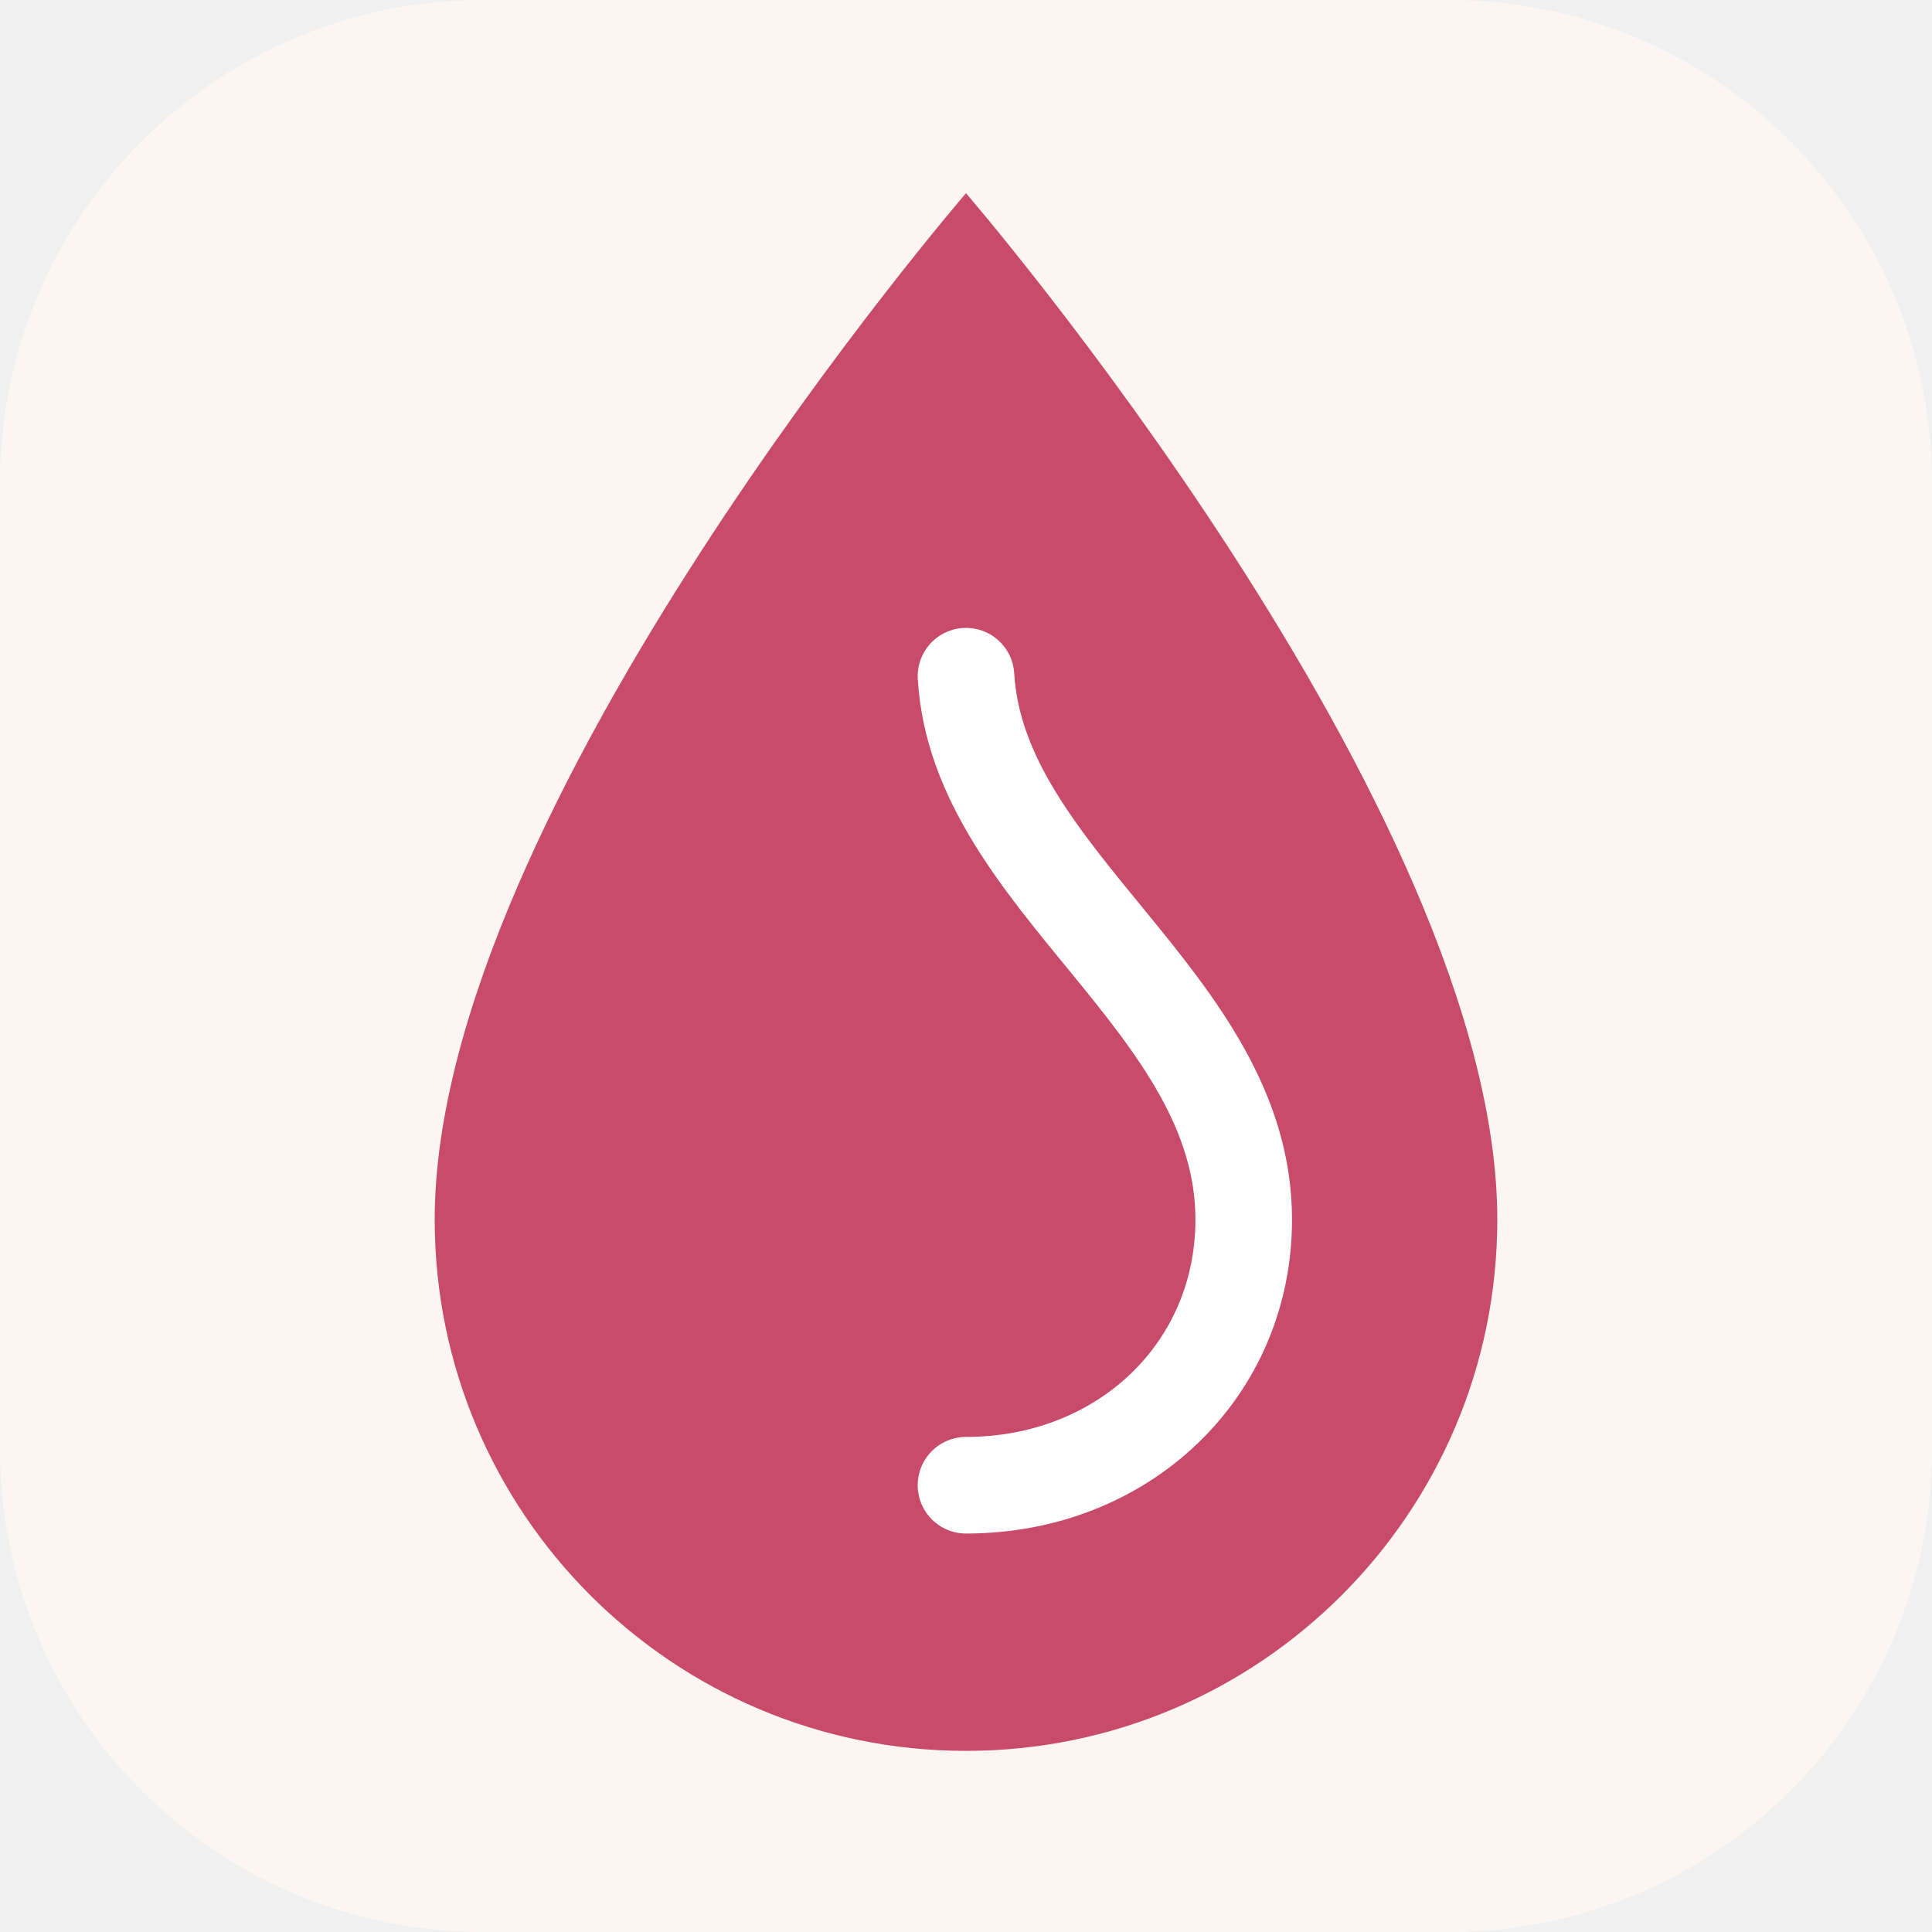
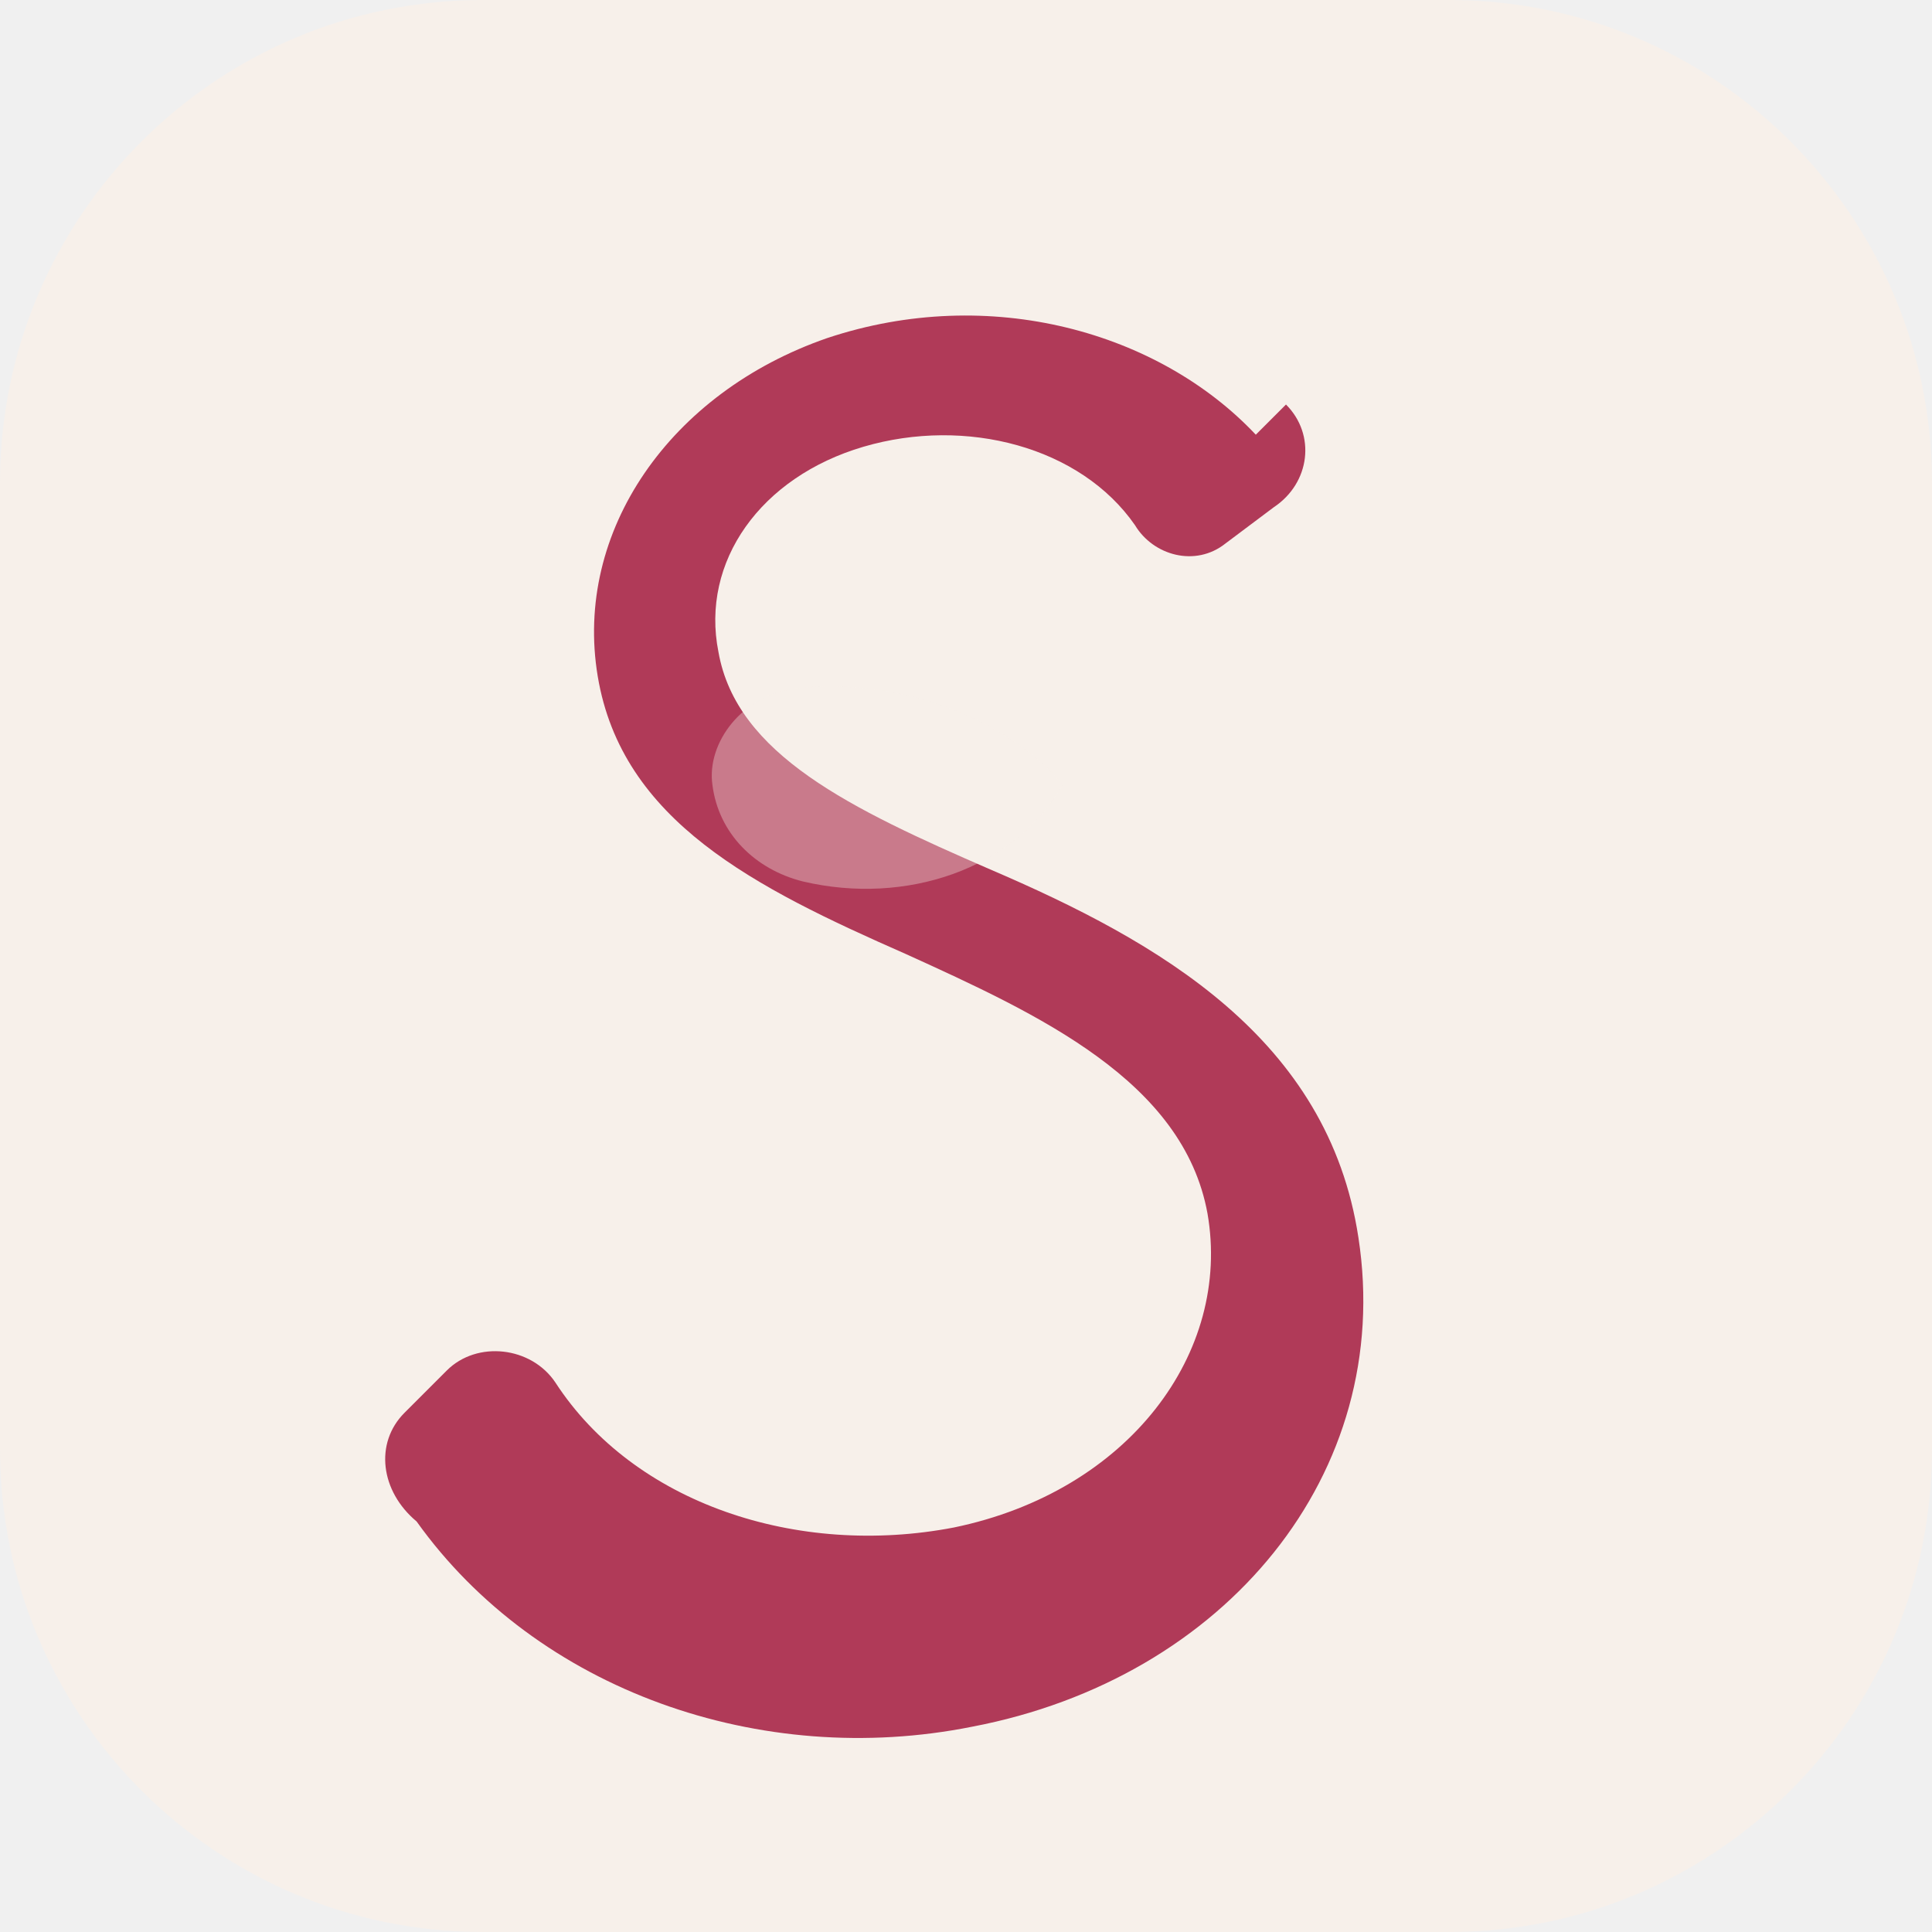
<svg xmlns="http://www.w3.org/2000/svg" viewBox="0 0 32 32">
-   <rect width="32" height="32" rx="8" fill="#fbf6f2" />
-   <path fill="#c94b6a" d="M16 3.2C16 3.2 7.2 13.4 7.2 20.2a8.8 8.8 0 1 0 17.6 0C24.8 13.4 16 3.2 16 3.2Z" />
-   <path d="M16 11.2c.2 3.4 4.6 5.4 4.6 9 0 2.5-2 4.4-4.6 4.4" fill="none" stroke="#fff" stroke-width="1.6" stroke-linecap="round" />
+   <rect width="32" height="32" rx="8" fill="#F7F0EA" />
+   <path fill="#B03A58" d="M20.8 7.2c-1.6-1.7-4.4-2.5-7.1-1.6-2.6.9-4.2 3.2-3.8 5.6.4 2.4 2.6 3.5 5.1 4.6 2.2 1 4.6 2.1 5 4.3.4 2.3-1.3 4.6-4.2 5.2-2.6.5-5.3-.4-6.6-2.4-.4-.6-1.3-.7-1.8-.2l-.7.7c-.5.5-.4 1.3.2 1.8 2 2.8 5.7 4.1 9.2 3.4 4.2-.8 7-4.2 6.4-8.1-.5-3.3-3.3-4.9-6.1-6.1-2.3-1-4.2-1.9-4.5-3.6-.3-1.5.7-2.9 2.4-3.4 1.7-.5 3.6 0 4.5 1.3.3.5 1 .7 1.5.3l.8-.6c.6-.4.7-1.2.2-1.7z" />
+   <path fill="#F7F0EA" opacity=".35" d="M13.2 11.4c1.8-.2 3.6.6 4.4 1.6-.8 1.4-2.6 2-4.3 1.6-.8-.2-1.4-.8-1.5-1.6-.1-.7.5-1.5 1.4-1.6z" />
</svg>
